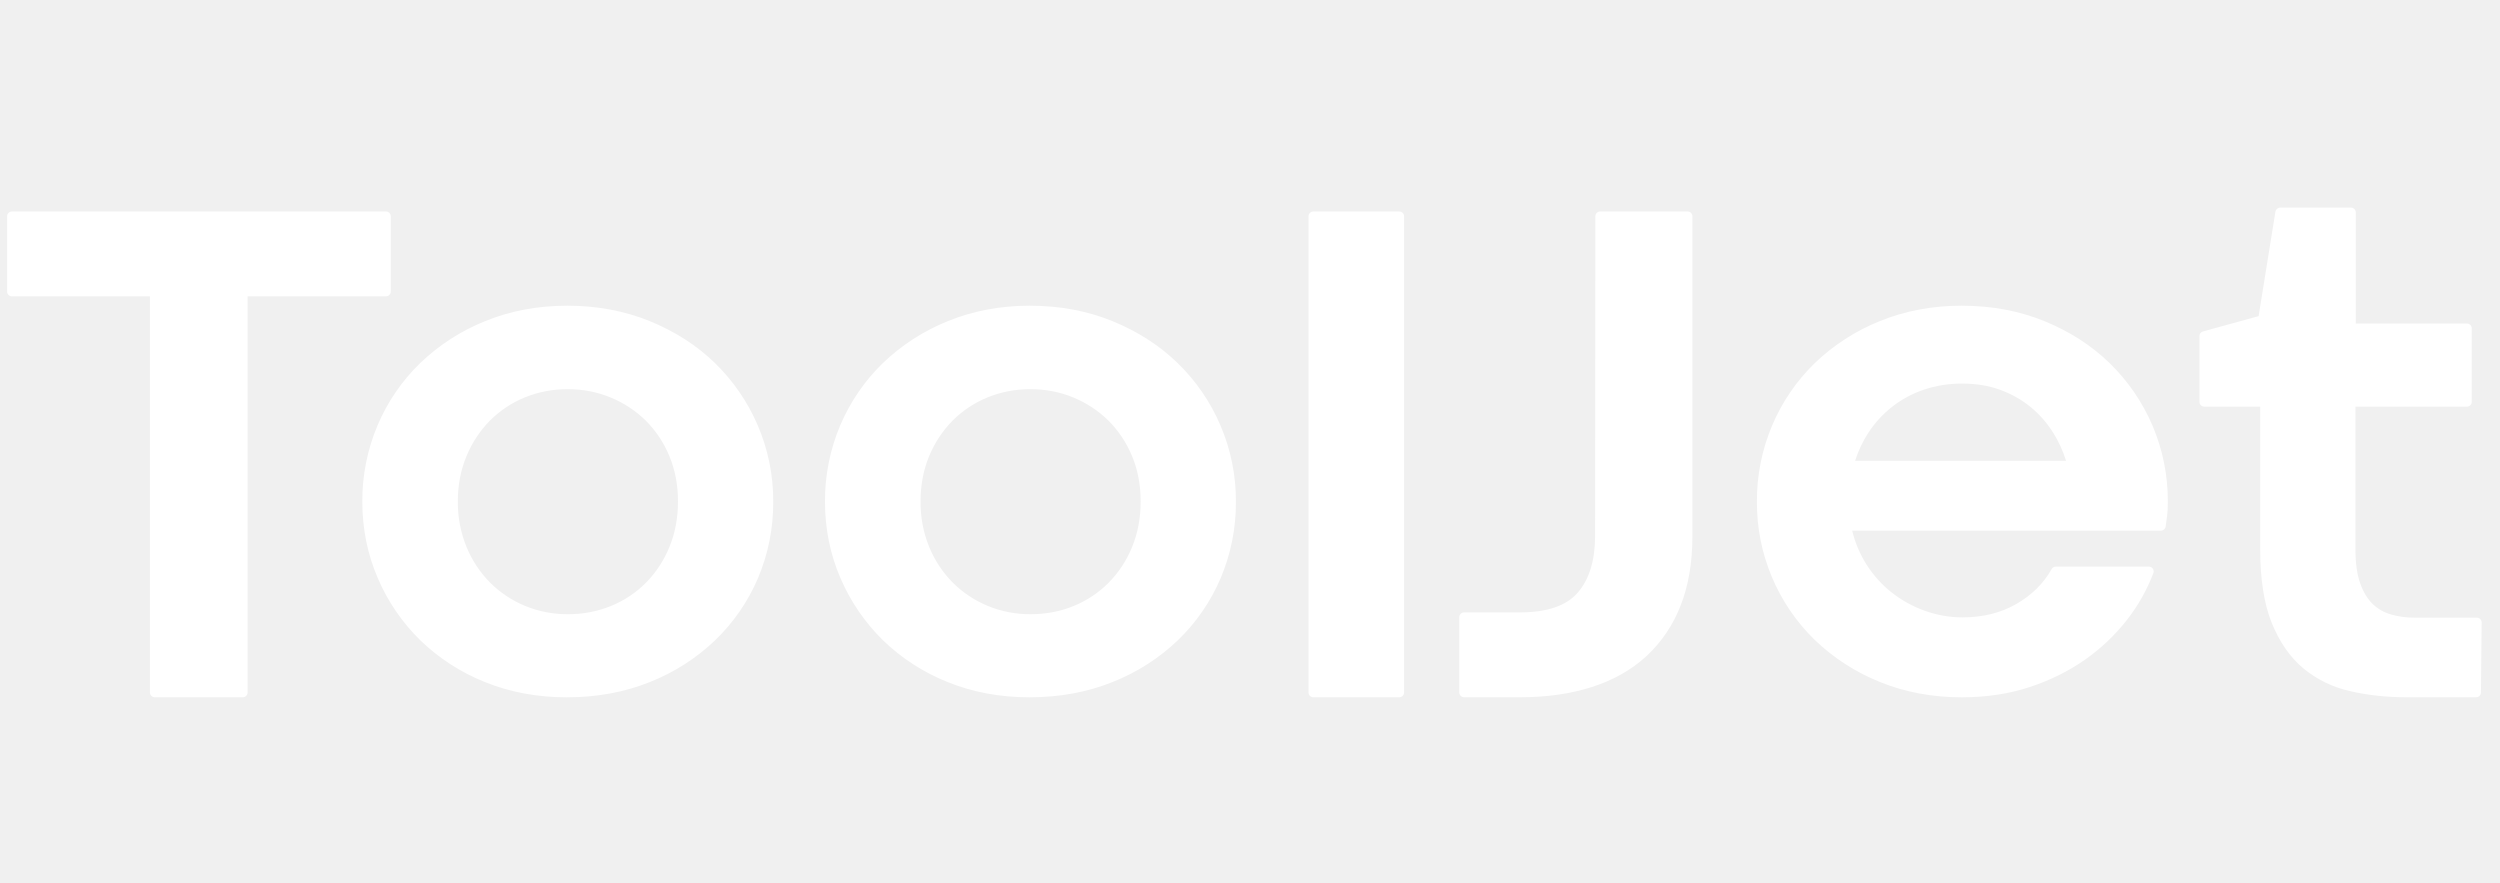
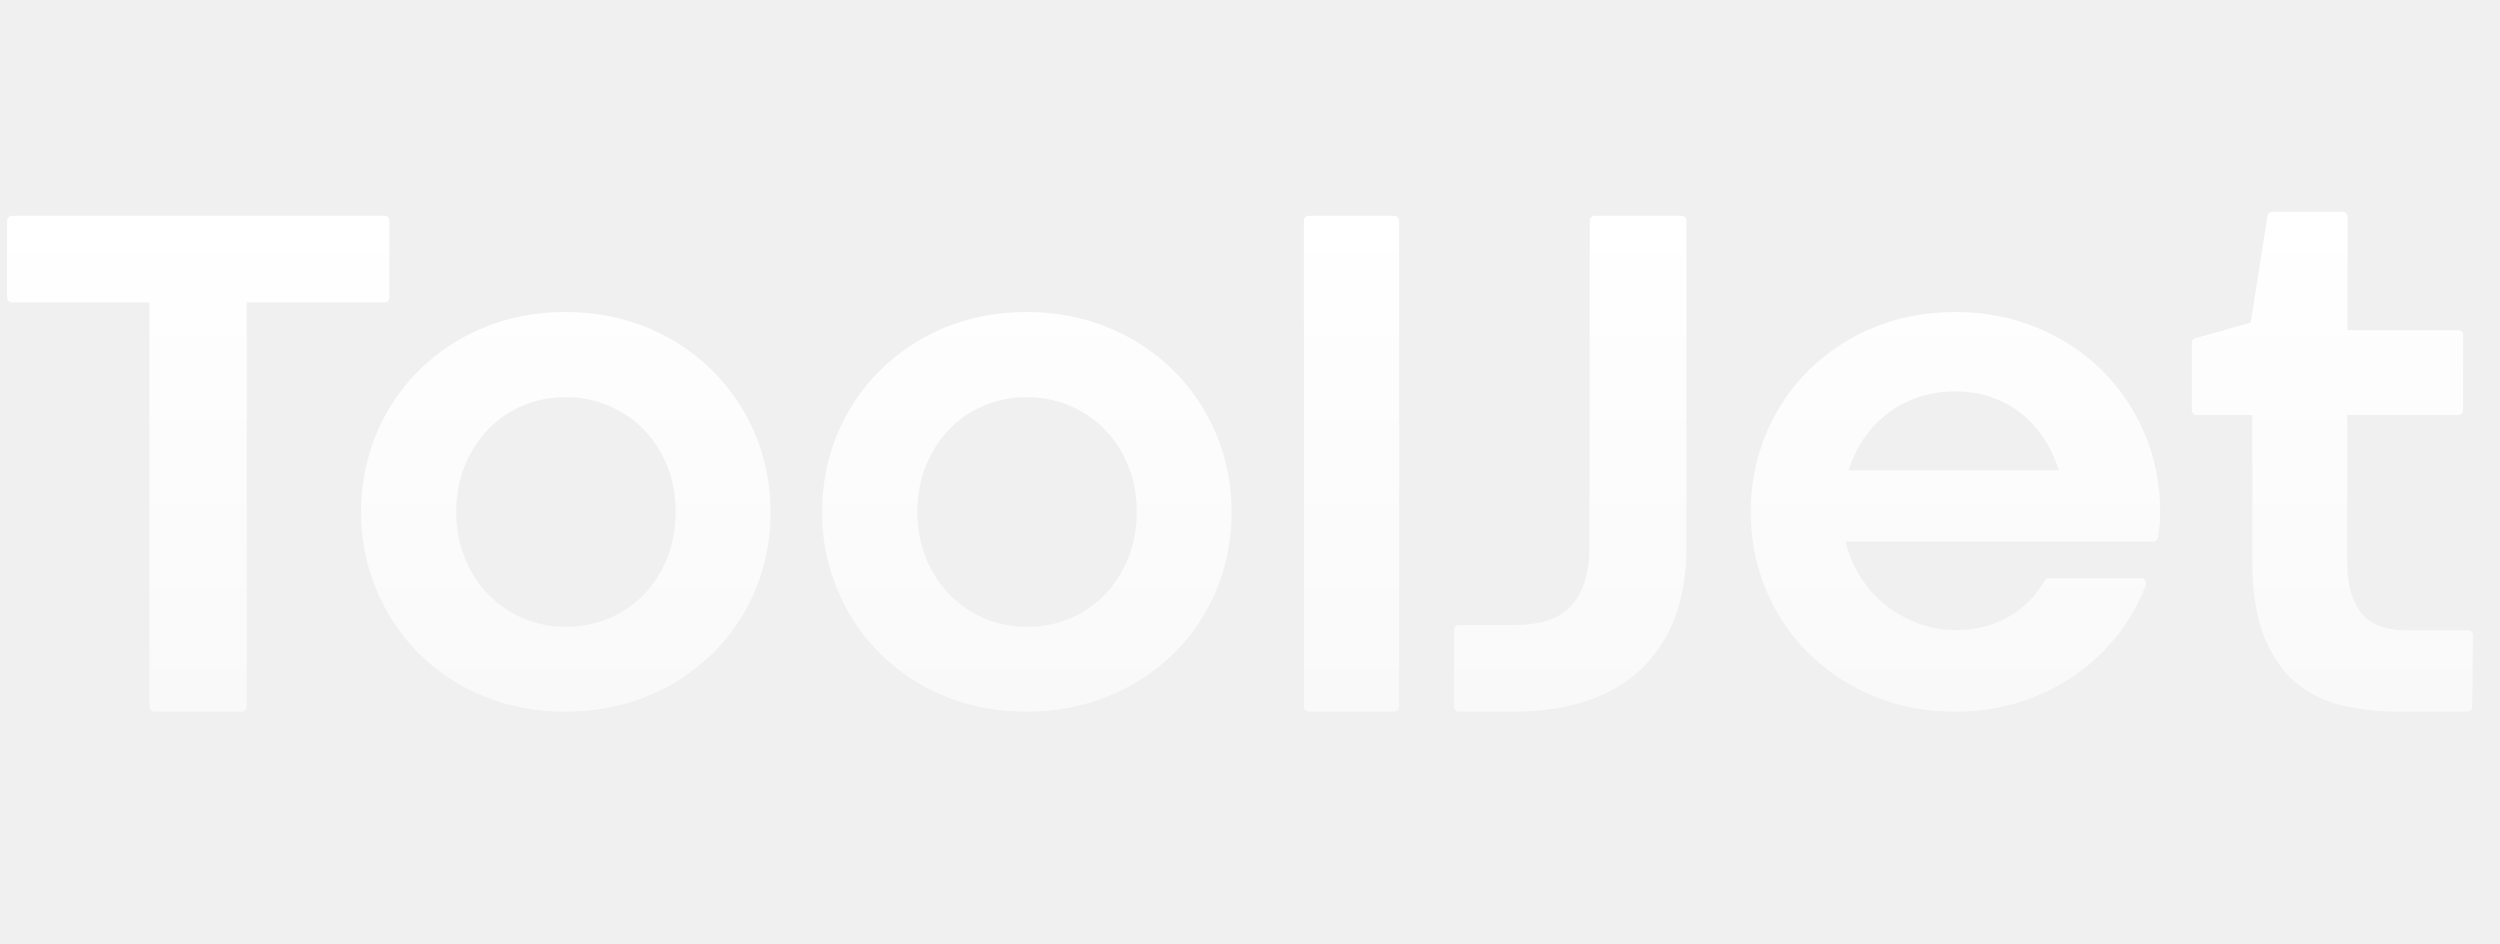
- <svg xmlns="http://www.w3.org/2000/svg" width="119" height="42" fill="none" viewBox="0 0 119 42">
-   <path fill="white" d="M18.601 10.295v3.584a.23.23 0 0 1-.23.227h-6.584v18.857a.23.23 0 0 1-.23.227H7.366a.23.23 0 0 1-.23-.227V14.106H.568a.23.23 0 0 1-.23-.227v-3.584a.23.23 0 0 1 .23-.228h17.804a.23.23 0 0 1 .23.228ZM36.07 20.25a9.184 9.184 0 0 0-2.035-2.965c-.864-.84-1.91-1.511-3.102-1.998-1.197-.488-2.518-.736-3.934-.736-1.403 0-2.718.248-3.908.736a9.66 9.66 0 0 0-3.093 1.998 9.02 9.02 0 0 0-2.028 2.965 9.216 9.216 0 0 0-.724 3.63c0 1.28.246 2.503.733 3.631a9.19 9.19 0 0 0 2.027 2.966 9.464 9.464 0 0 0 3.078 1.989c1.184.482 2.495.726 3.9.726 1.424 0 2.752-.244 3.947-.726a9.584 9.584 0 0 0 3.11-1.99 9.005 9.005 0 0 0 2.039-2.955 9.21 9.21 0 0 0 .726-3.642 9.108 9.108 0 0 0-.736-3.63Zm-9.036 8.986a5.265 5.265 0 0 1-2.047-.398 5.123 5.123 0 0 1-1.661-1.108 5.268 5.268 0 0 1-1.12-1.696 5.578 5.578 0 0 1-.413-2.17c0-.777.14-1.503.414-2.156a5.264 5.264 0 0 1 1.119-1.693 5.05 5.05 0 0 1 1.659-1.1 5.37 5.37 0 0 1 2.049-.39c.717 0 1.402.134 2.038.398a5.19 5.19 0 0 1 1.67 1.101 5.194 5.194 0 0 1 1.119 1.684c.274.654.411 1.38.411 2.155 0 .79-.137 1.523-.411 2.18a5.226 5.226 0 0 1-1.121 1.703 5.014 5.014 0 0 1-1.657 1.099 5.363 5.363 0 0 1-2.05.391ZM58.094 20.25a9.109 9.109 0 0 0-2.036-2.965c-.864-.84-1.907-1.511-3.102-1.998-1.195-.488-2.518-.736-3.933-.736-1.402 0-2.719.248-3.908.736a9.657 9.657 0 0 0-3.093 1.998 9.087 9.087 0 0 0-2.029 2.965 9.22 9.22 0 0 0-.724 3.63c0 1.28.246 2.503.734 3.631a9.26 9.26 0 0 0 2.026 2.966 9.466 9.466 0 0 0 3.079 1.989c1.183.482 2.495.726 3.899.726 1.424 0 2.752-.244 3.947-.726a9.592 9.592 0 0 0 3.113-1.99 8.999 8.999 0 0 0 2.036-2.955 9.176 9.176 0 0 0 .726-3.642 9.107 9.107 0 0 0-.735-3.63Zm-9.037 8.986a5.267 5.267 0 0 1-2.047-.398 5.122 5.122 0 0 1-1.661-1.108 5.242 5.242 0 0 1-1.12-1.696 5.59 5.59 0 0 1-.41-2.17c0-.777.137-1.503.41-2.156a5.262 5.262 0 0 1 1.12-1.693c.47-.47 1.029-.84 1.659-1.1a5.369 5.369 0 0 1 2.049-.39c.717 0 1.404.134 2.04.398a5.205 5.205 0 0 1 1.668 1.101 5.197 5.197 0 0 1 1.12 1.684c.273.654.41 1.38.41 2.155 0 .79-.137 1.523-.41 2.18a5.2 5.2 0 0 1-1.122 1.703 5.014 5.014 0 0 1-1.657 1.099c-.631.26-1.32.391-2.049.391ZM66.834 10.295v22.668a.23.23 0 0 1-.23.228h-4.09a.23.23 0 0 1-.229-.228V10.295a.23.23 0 0 1 .23-.228h4.09a.23.23 0 0 1 .23.228ZM80.558 10.295V25.53c0 1.247-.189 2.357-.563 3.3a6.474 6.474 0 0 1-1.632 2.41c-.705.646-1.578 1.14-2.591 1.462-1.002.324-2.153.488-3.421.488h-2.659a.23.23 0 0 1-.23-.228v-3.584a.23.23 0 0 1 .23-.228h2.659c1.284 0 2.208-.314 2.745-.935.552-.633.83-1.54.83-2.704l.013-15.217a.23.23 0 0 1 .23-.228h4.159a.23.23 0 0 1 .23.228ZM102.455 20.25a9.152 9.152 0 0 0-2.037-2.965c-.864-.84-1.907-1.511-3.102-1.998-1.195-.488-2.518-.736-3.934-.736-1.4 0-2.716.248-3.906.736a9.646 9.646 0 0 0-3.094 1.998 9.045 9.045 0 0 0-2.027 2.965 9.18 9.18 0 0 0-.726 3.63 9.112 9.112 0 0 0 2.752 6.58 9.687 9.687 0 0 0 3.095 1.999c1.19.487 2.505.733 3.906.733 1.165 0 2.252-.164 3.228-.487.98-.321 1.864-.763 2.636-1.304a9.335 9.335 0 0 0 1.994-1.89 8.475 8.475 0 0 0 1.261-2.236.223.223 0 0 0-.027-.207.231.231 0 0 0-.189-.098H97.86a.231.231 0 0 0-.202.118c-.381.681-.946 1.24-1.682 1.662-.733.423-1.594.637-2.56.637-.608 0-1.21-.105-1.79-.312a5.602 5.602 0 0 1-1.592-.88 5.347 5.347 0 0 1-1.87-2.936h14.693a.23.23 0 0 0 .228-.196c.023-.157.043-.318.067-.485.025-.18.036-.407.036-.698a9.09 9.09 0 0 0-.733-3.63Zm-9.038-1.991c.643 0 1.243.097 1.78.293.54.196 1.03.471 1.457.82.428.35.795.771 1.094 1.253.25.403.45.842.597 1.31H88.302c.15-.465.354-.905.614-1.308a5.08 5.08 0 0 1 2.651-2.075 5.61 5.61 0 0 1 1.85-.293ZM118.127 29.631l-.034 3.334a.23.23 0 0 1-.23.225h-3.315c-.942 0-1.843-.097-2.677-.29a5.302 5.302 0 0 1-2.236-1.089c-.629-.528-1.135-1.256-1.502-2.164-.363-.901-.547-2.068-.547-3.468v-6.823h-2.663a.23.23 0 0 1-.23-.227v-3.134c0-.102.069-.191.168-.218l2.649-.729.8-4.974a.23.23 0 0 1 .227-.191h3.368a.23.23 0 0 1 .23.227v5.291h5.292c.126 0 .229.103.229.228v3.5a.229.229 0 0 1-.229.227h-5.308v6.788c0 .663.078 1.211.23 1.632.151.417.351.747.599.981.246.235.54.4.873.494.345.1.72.15 1.115.15h2.961a.228.228 0 0 1 .23.23Z" />
+ <svg xmlns="http://www.w3.org/2000/svg" width="106" height="40" fill="none" viewBox="0 0 106 40">
+   <path fill="url(#a)" fill-rule="evenodd" d="m104.823 29.967.031-3.03a.211.211 0 0 0-.059-.148.204.204 0 0 0-.145-.062h-2.629a3.46 3.46 0 0 1-.989-.137 1.809 1.809 0 0 1-.775-.448c-.22-.214-.398-.514-.532-.892-.135-.383-.204-.881-.204-1.483v-6.172h4.711a.206.206 0 0 0 .204-.206v-3.182a.206.206 0 0 0-.204-.207h-4.697V9.19a.206.206 0 0 0-.204-.207h-2.99c-.1 0-.185.074-.201.174l-.71 4.522-2.352.662a.206.206 0 0 0-.148.199v2.849c0 .113.091.207.204.207h2.363v6.202c0 1.272.163 2.333.486 3.153.326.825.775 1.487 1.333 1.967a4.659 4.659 0 0 0 1.984.99c.741.175 1.54.264 2.377.264h2.942c.112 0 .202-.09.204-.205ZM16.512 9.357v3.258a.206.206 0 0 1-.204.207h-5.845v17.142a.206.206 0 0 1-.204.207H6.54a.206.206 0 0 1-.204-.207V12.822H.505a.206.206 0 0 1-.204-.207V9.357c0-.114.092-.207.204-.207h15.803c.112 0 .204.093.204.207Zm15.505 9.051a8.357 8.357 0 0 0-1.807-2.695 8.545 8.545 0 0 0-2.753-1.817c-1.062-.442-2.235-.668-3.491-.668-1.246 0-2.413.226-3.47.668a8.554 8.554 0 0 0-2.744 1.817 8.21 8.21 0 0 0-1.8 2.695 8.554 8.554 0 0 0-.643 3.3 8.454 8.454 0 0 0 2.449 5.998 8.383 8.383 0 0 0 2.733 1.808c1.05.438 2.214.66 3.46.66 1.265 0 2.444-.222 3.504-.66a8.484 8.484 0 0 0 2.762-1.808 8.193 8.193 0 0 0 1.809-2.688 8.548 8.548 0 0 0 .644-3.31c0-1.163-.22-2.274-.653-3.3Zm-8.02 8.17a4.542 4.542 0 0 1-3.292-1.37 4.798 4.798 0 0 1-.993-1.54 5.178 5.178 0 0 1-.367-1.975c0-.705.124-1.365.367-1.959a4.794 4.794 0 0 1 .993-1.539 4.476 4.476 0 0 1 1.472-1 4.668 4.668 0 0 1 1.82-.355 4.6 4.6 0 0 1 3.291 1.363c.416.424.75.94.993 1.531.243.594.365 1.254.365 1.96 0 .717-.122 1.384-.365 1.981a4.763 4.763 0 0 1-.995 1.548 4.444 4.444 0 0 1-1.47.999 4.661 4.661 0 0 1-1.82.356ZM49.76 15.713a8.29 8.29 0 0 1 1.807 2.695 8.453 8.453 0 0 1 .653 3.3 8.515 8.515 0 0 1-.645 3.31 8.19 8.19 0 0 1-1.807 2.688 8.495 8.495 0 0 1-2.763 1.808c-1.06.438-2.24.66-3.503.66-1.247 0-2.411-.222-3.462-.66a8.384 8.384 0 0 1-2.732-1.808 8.428 8.428 0 0 1-2.45-5.998c0-1.163.217-2.273.643-3.3a8.272 8.272 0 0 1 1.8-2.695 8.552 8.552 0 0 1 2.746-1.817c1.056-.442 2.225-.668 3.469-.668 1.256 0 2.43.226 3.49.668a8.52 8.52 0 0 1 2.754 1.817ZM41.73 26.216c.559.24 1.17.362 1.817.362a4.66 4.66 0 0 0 1.82-.356 4.443 4.443 0 0 0 1.47-1c.418-.427.752-.947.995-1.547a5.24 5.24 0 0 0 .365-1.982c0-.705-.122-1.365-.365-1.959a4.734 4.734 0 0 0-.993-1.53 4.616 4.616 0 0 0-3.292-1.364c-.646 0-1.258.12-1.82.356a4.475 4.475 0 0 0-1.471.999c-.416.428-.751.945-.994 1.54a5.154 5.154 0 0 0-.365 1.958c0 .716.122 1.38.365 1.974.243.596.578 1.113.994 1.541a4.54 4.54 0 0 0 1.474 1.008Zm17.593-16.86v20.608a.206.206 0 0 1-.204.207h-3.63a.206.206 0 0 1-.204-.207V9.357c0-.114.092-.207.204-.207h3.63c.112 0 .204.093.204.207Zm12.181 13.852V9.357a.206.206 0 0 0-.204-.207H67.61a.206.206 0 0 0-.204.207l-.012 13.834c0 1.057-.247 1.883-.736 2.458-.478.565-1.297.85-2.438.85H61.86a.206.206 0 0 0-.204.207v3.258c0 .114.092.207.204.207h2.36c1.125 0 2.147-.149 3.036-.442.9-.294 1.674-.743 2.3-1.33a5.895 5.895 0 0 0 1.449-2.191c.332-.857.5-1.867.5-3Zm19.437-4.8a8.331 8.331 0 0 0-1.808-2.695 8.52 8.52 0 0 0-2.754-1.817c-1.06-.442-2.235-.668-3.491-.668-1.244 0-2.41.226-3.467.668a8.541 8.541 0 0 0-2.747 1.817 8.233 8.233 0 0 0-1.799 2.695 8.522 8.522 0 0 0-.644 3.3c0 1.165.216 2.274.644 3.294a8.253 8.253 0 0 0 1.799 2.69 8.58 8.58 0 0 0 2.747 1.816c1.056.442 2.223.666 3.467.666 1.034 0 1.998-.15 2.865-.443a8.814 8.814 0 0 0 2.34-1.185 8.393 8.393 0 0 0 1.77-1.718 7.768 7.768 0 0 0 1.12-2.033.208.208 0 0 0-.193-.277h-3.927a.204.204 0 0 0-.18.107 3.934 3.934 0 0 1-1.493 1.51c-.65.386-1.415.58-2.272.58-.54 0-1.075-.095-1.588-.283a4.825 4.825 0 0 1-2.502-2.058 4.807 4.807 0 0 1-.572-1.412h13.042a.205.205 0 0 0 .202-.178 23.04 23.04 0 0 0 .06-.44c.022-.164.032-.371.032-.636a8.442 8.442 0 0 0-.65-3.3Zm-8.023-1.81c.572 0 1.104.09 1.581.267.48.178.914.428 1.293.745.38.318.706.701.97 1.14.223.366.4.765.531 1.191h-8.914c.132-.424.314-.823.544-1.19a4.577 4.577 0 0 1 1.008-1.137 4.608 4.608 0 0 1 1.346-.75 4.87 4.87 0 0 1 1.641-.266Z" clip-rule="evenodd" />
+   <defs>
+     <linearGradient id="a" x1="52.577" x2="52.577" y1="8.983" y2="30.174" gradientUnits="userSpaceOnUse">
+       <stop stop-color="white" />
+       <stop offset="1" stop-color="white" stop-opacity=".6" />
+     </linearGradient>
+   </defs>
</svg>
